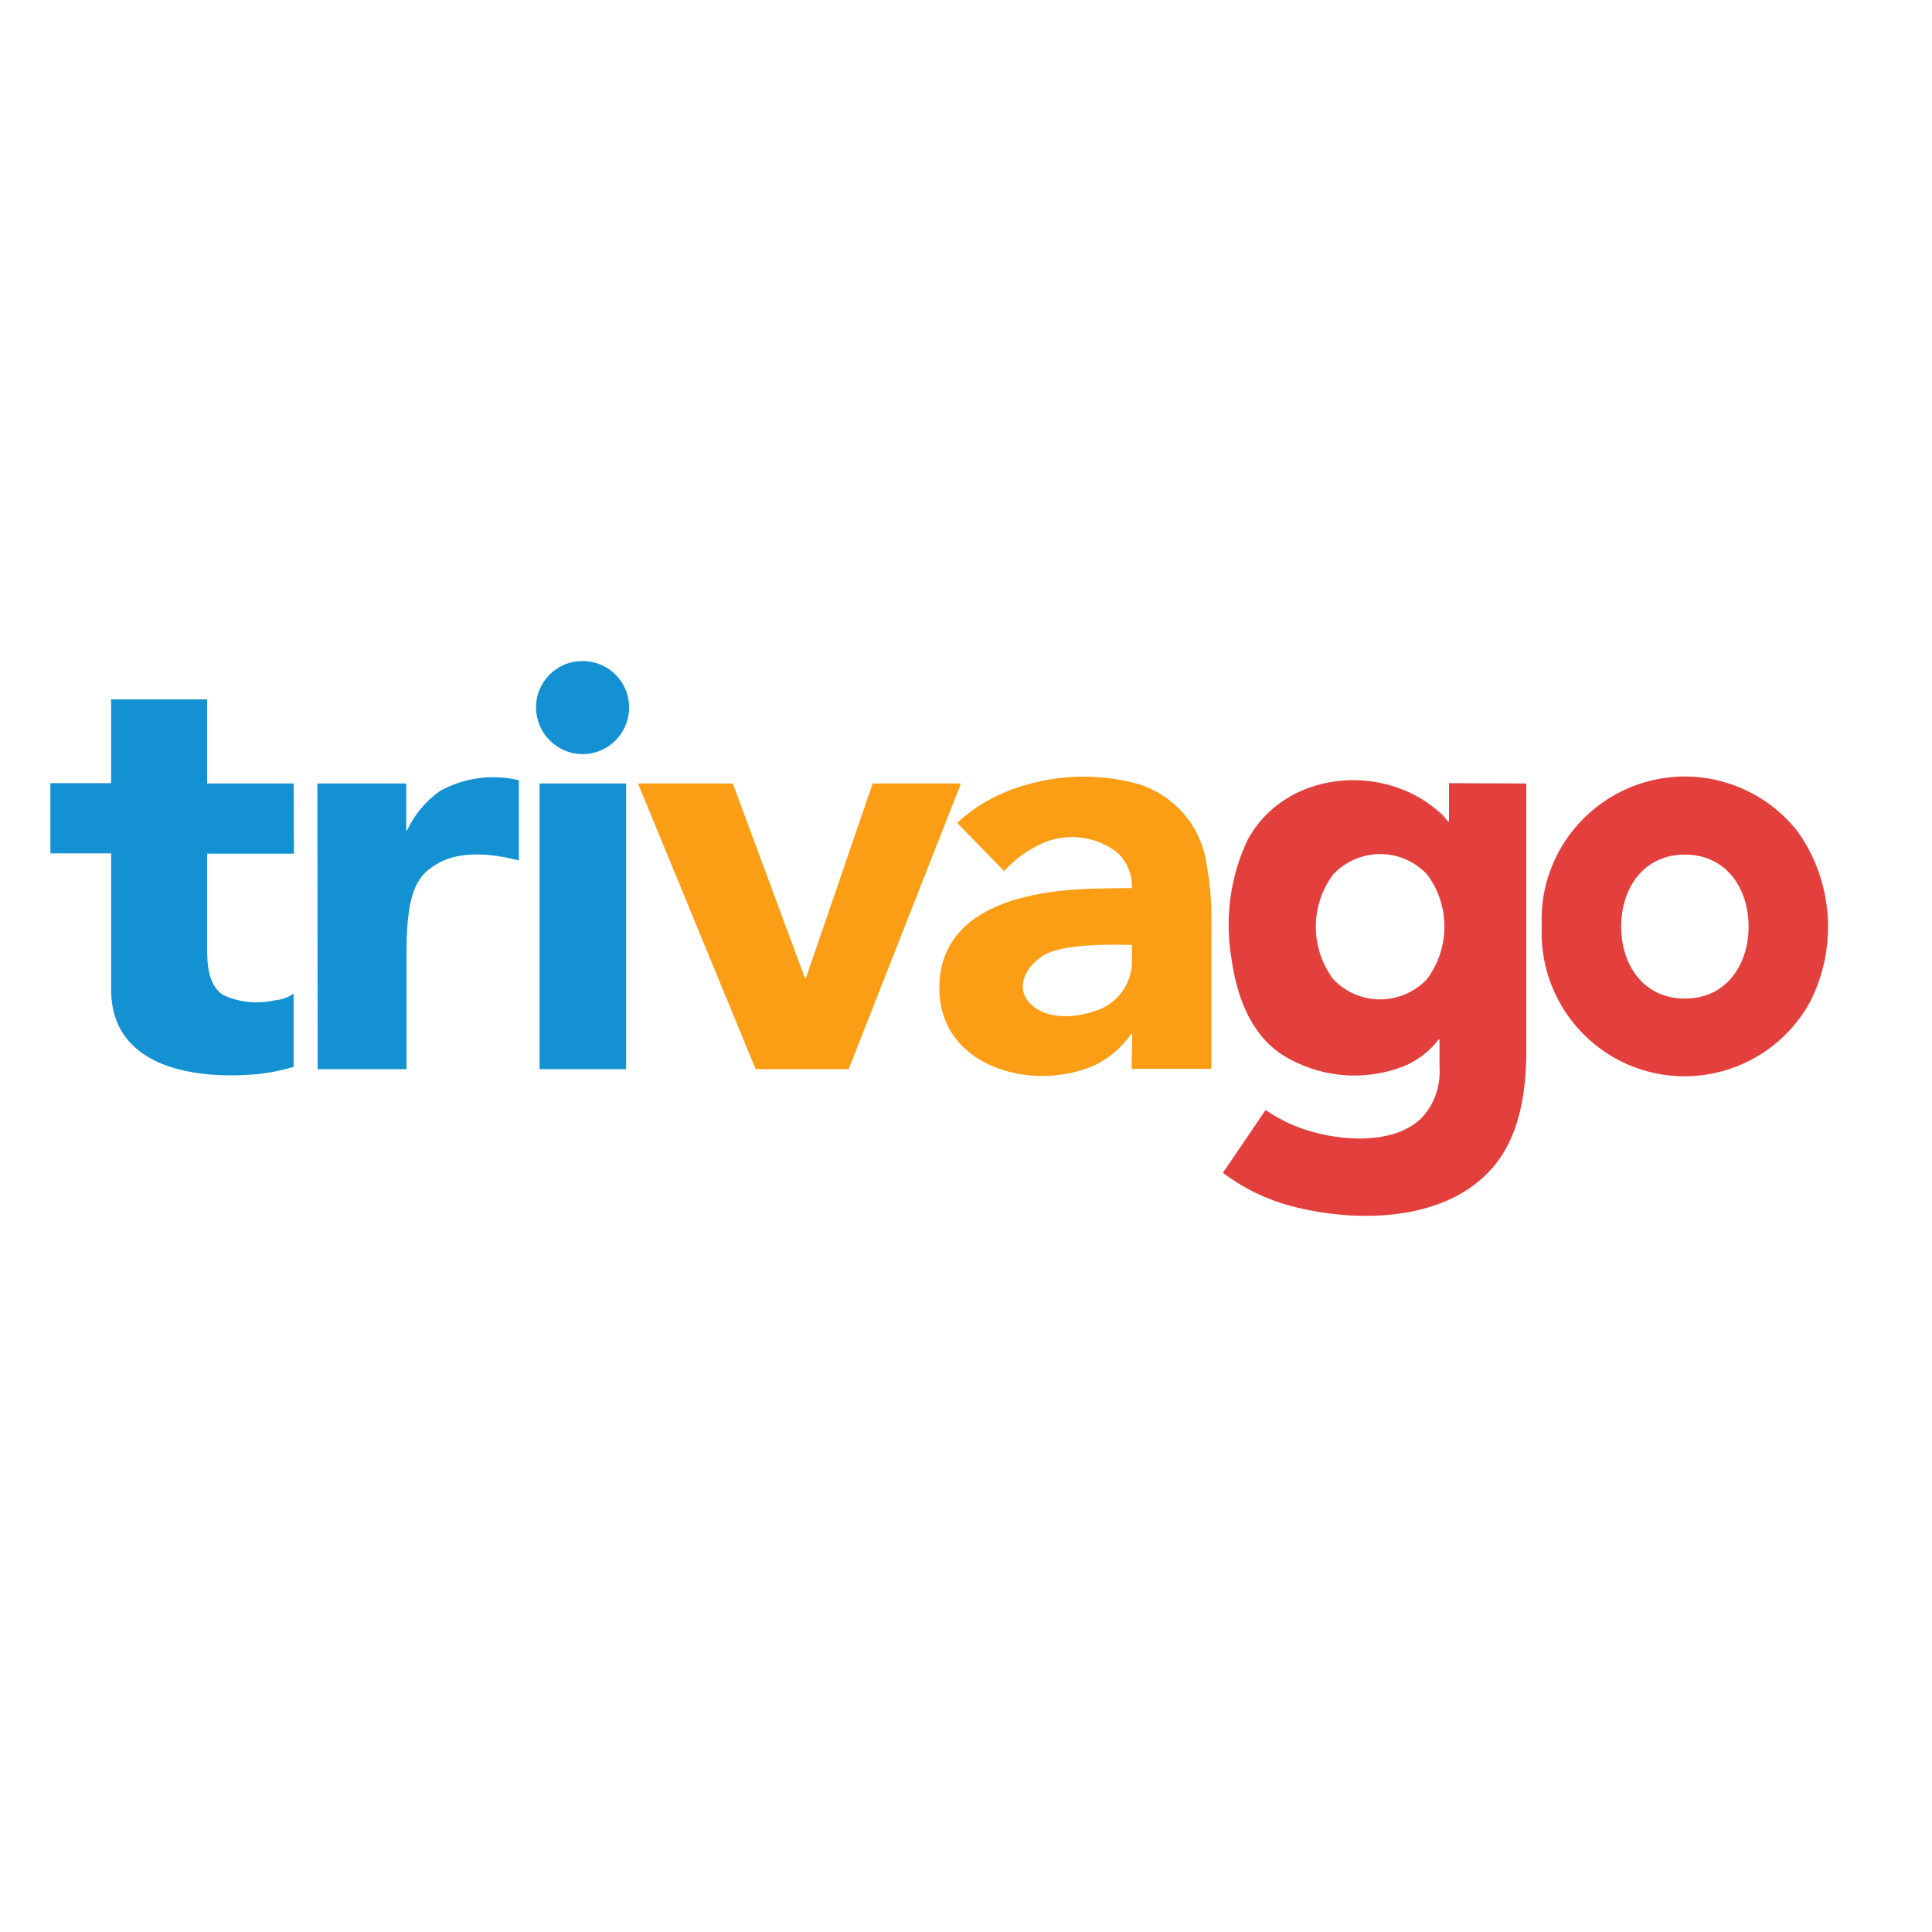
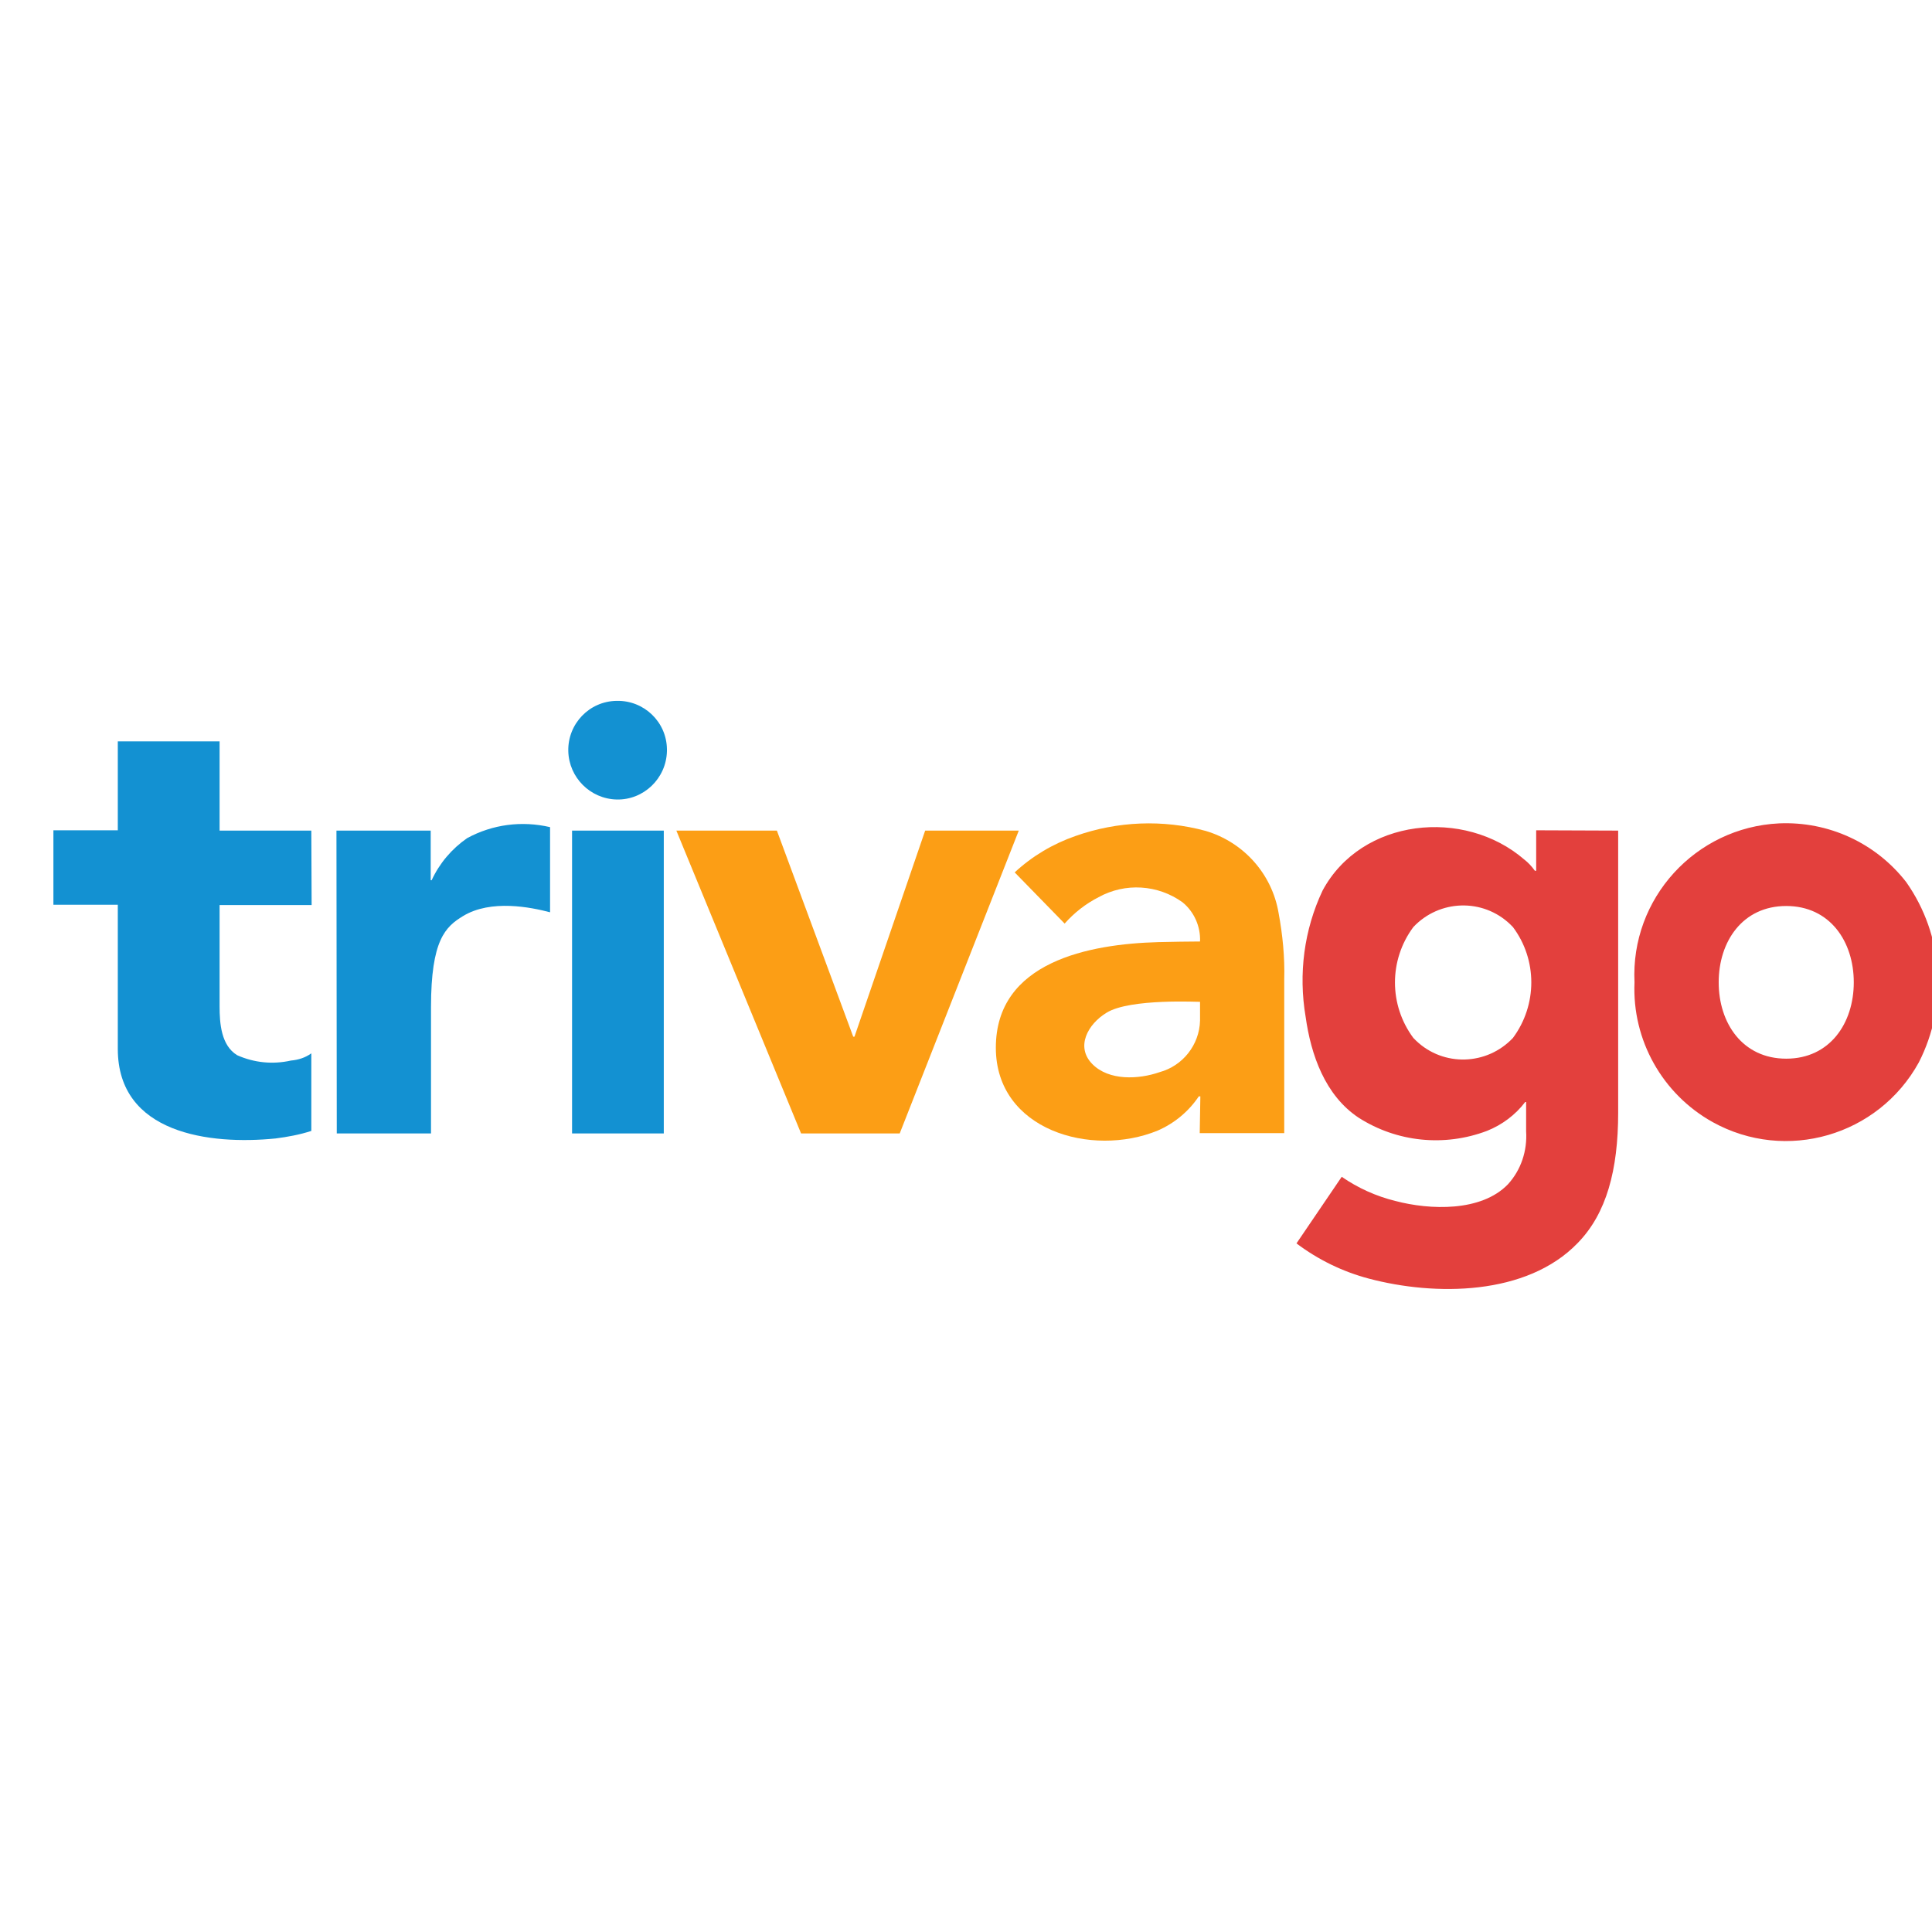
- <svg xmlns="http://www.w3.org/2000/svg" version="1.1" id="layer" x="0px" y="0px" viewBox="0 0 652 652" style="enable-background:new 0 0 652 652;" xml:space="preserve">
+ <svg xmlns="http://www.w3.org/2000/svg" version="1.1" id="layer" x="0px" y="0px" viewBox="0 0 615 615" style="enable-background:new 0 0 652 652;" xml:space="preserve">
  <style type="text/css">
	.st0{fill:#E3403D;}
	.st1{fill:#1391D2;}
	.st2{fill:#FC9E15;}
</style>
  <path class="st0" d="M547.1,312.7c0,13,7.6,24.3,21.5,24.3c13.9,0,21.5-11.3,21.5-24.3s-7.6-24.3-21.5-24.3  C554.7,288.4,547.1,299.7,547.1,312.7 M520.3,312.7c-1.3-26.7,19.4-49.3,46-50.6c15.7-0.7,30.8,6.2,40.5,18.7  c11.9,16.9,13.4,39,4,57.4c-12.9,23.4-42.3,31.9-65.6,19C529.2,348.3,519.5,331.1,520.3,312.7 M489,264.3v12.9h-0.4  c-1-1.4-2.1-2.6-3.4-3.6c-19.1-16.5-51.8-13.2-64.2,9.9c-5.9,12.5-7.7,26.5-5.4,40.1c1.7,12.2,6.2,25.1,16.9,32.2  c12.2,7.8,27.3,9.3,40.8,4.2c4.8-1.9,9.1-5.1,12.2-9.2h0.3v9.3c0.4,6.2-1.6,12.3-5.8,16.9c-8.5,8.8-24.8,8.2-35.8,5.3  c-6.1-1.5-11.9-4.1-17.1-7.7l-14.4,21.2c6.9,5.2,14.7,9,23,11.2c21.1,5.6,50.3,5.5,66.5-11.3c9.2-9.4,12.9-23.3,12.9-41.5v-89.8  L489,264.3L489,264.3z M481.6,330.4c-8.3,8.8-22.1,9.2-30.8,0.9c-0.3-0.3-0.6-0.6-0.9-0.9c-7.8-10.5-7.8-24.8,0-35.3  c8.3-8.8,22.1-9.2,30.8-0.9c0.3,0.3,0.6,0.6,0.9,0.9C489.4,305.5,489.4,319.9,481.6,330.4C477.8,334.9,485.4,325.9,481.6,330.4  L481.6,330.4z" />
  <path class="st1" d="M99.2,288.1H69.9v32.2c0,5.5,0.5,12.5,5.6,15.6c5.4,2.4,11.3,3,17.1,1.7c2.3-0.2,4.6-0.9,6.5-2.3v24.7  c-3.7,1.2-7.5,1.9-11.4,2.4c-20.9,2.1-50.2-1.5-50.2-28.5v-45.9H17v-23.7h20.5V236h32.4v28.4h29.2L99.2,288.1L99.2,288.1z   M182.1,264.4h29.2v96.4h-29.2L182.1,264.4L182.1,264.4z M180.9,239.1c-0.2-8.7,6.7-15.9,15.4-16c8.7-0.2,15.9,6.7,16,15.4  c0,0.2,0,0.4,0,0.6c-0.2,8.7-7.4,15.6-16,15.4C187.9,254.3,181.1,247.5,180.9,239.1 M107.1,264.4h30v15.8h0.3  c2.5-5.4,6.4-10,11.3-13.4c8.1-4.4,17.4-5.6,26.4-3.5v27.1c-6.1-1.6-18.8-4.2-27.7,1.2c-5.6,3.4-10.2,7.6-10.2,29v40.2h-30  L107.1,264.4L107.1,264.4L107.1,264.4z" />
  <path class="st2" d="M215.3,264.4h32l24.3,65.6h0.4l22.5-65.6h29.8l-37.9,96.4H255 M352.2,322.4c-5.9,3.6-9.9,10.8-4.5,16.3  c5.3,5.4,14.8,4.9,21.4,2.6c7.4-2,12.7-8.7,12.9-16.4v-6C382.2,319,359.7,317.7,352.2,322.4L352.2,322.4L352.2,322.4z M382.1,349  h-0.5c-3.2,4.8-7.8,8.6-13.1,10.9c-21,8.6-51.5-0.1-51.5-26.4c0-27.4,29.8-33,51.7-33.6c4.8-0.1,9.2-0.2,13.3-0.2  c0.2-4.8-1.9-9.5-5.6-12.5c-7.8-5.6-18.2-6.3-26.7-1.6c-4.1,2.1-7.7,4.9-10.8,8.4L323,277.7c5.6-5.2,12.2-9.1,19.4-11.6  c13.3-4.7,27.8-5.3,41.4-1.6c12.1,3.6,21.1,13.7,23.2,26.1c1.3,7,2,14.1,1.8,21.2v48.9h-26.9L382.1,349L382.1,349L382.1,349z" />
</svg>
